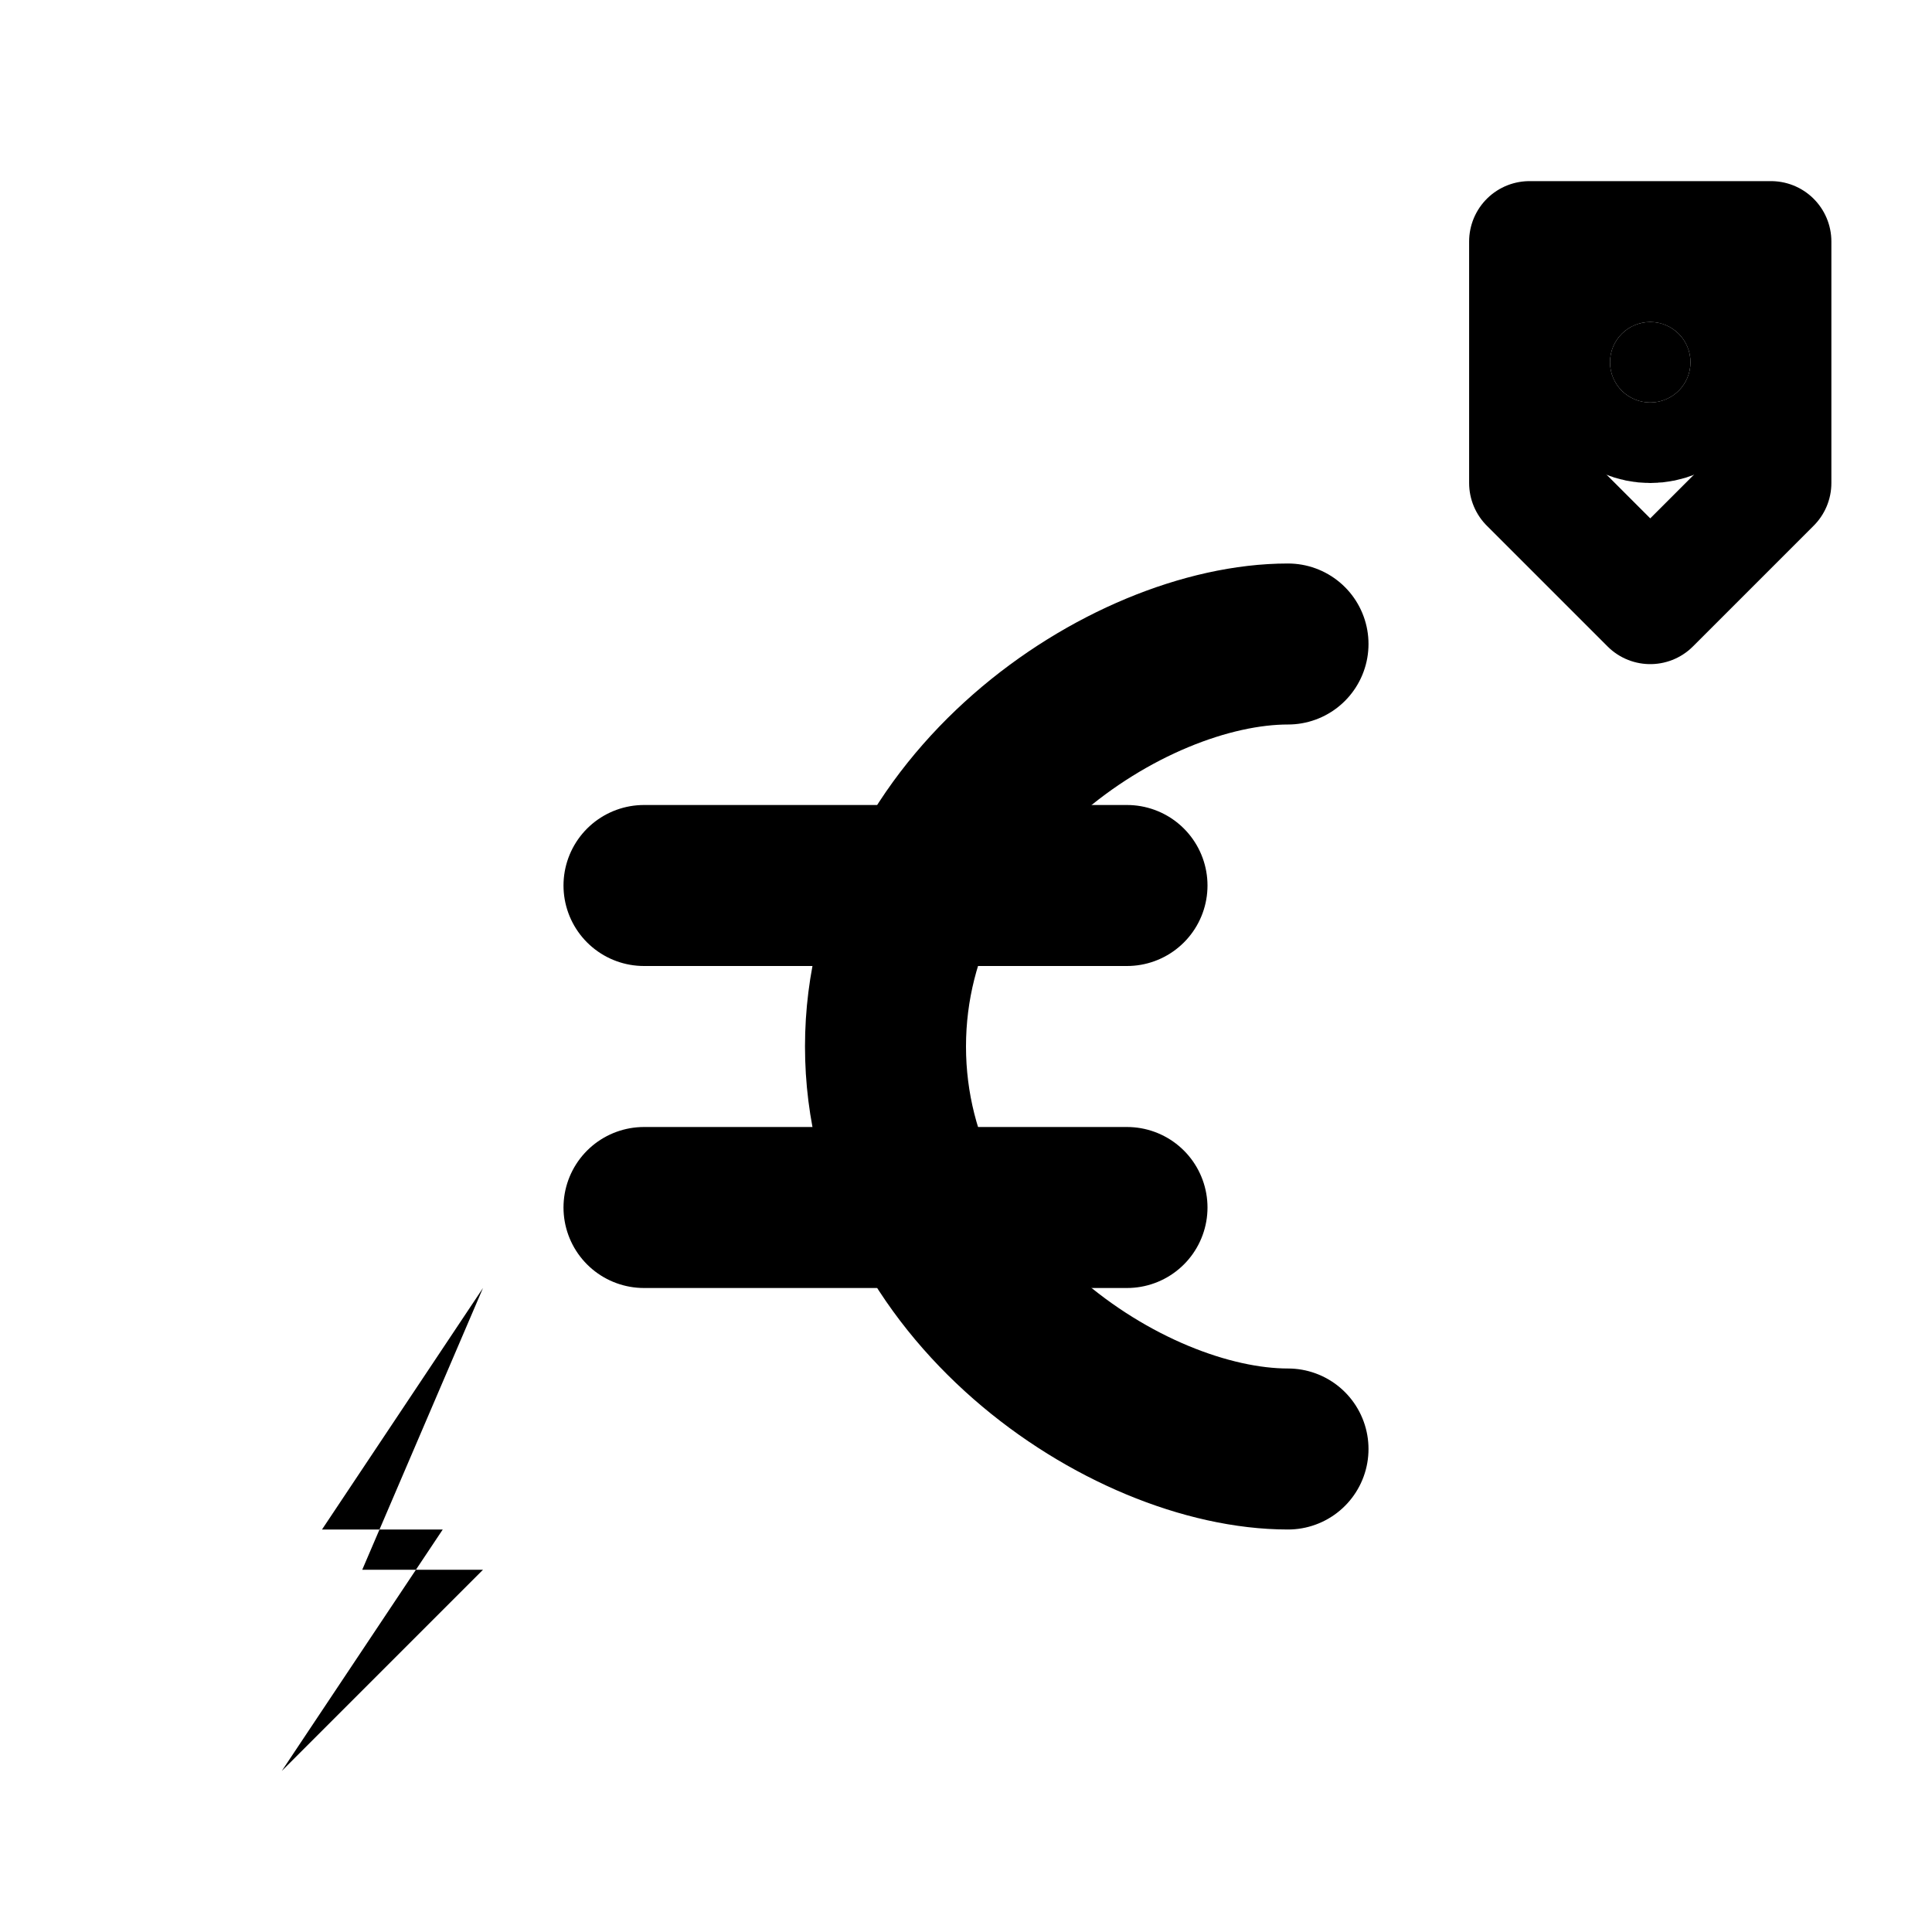
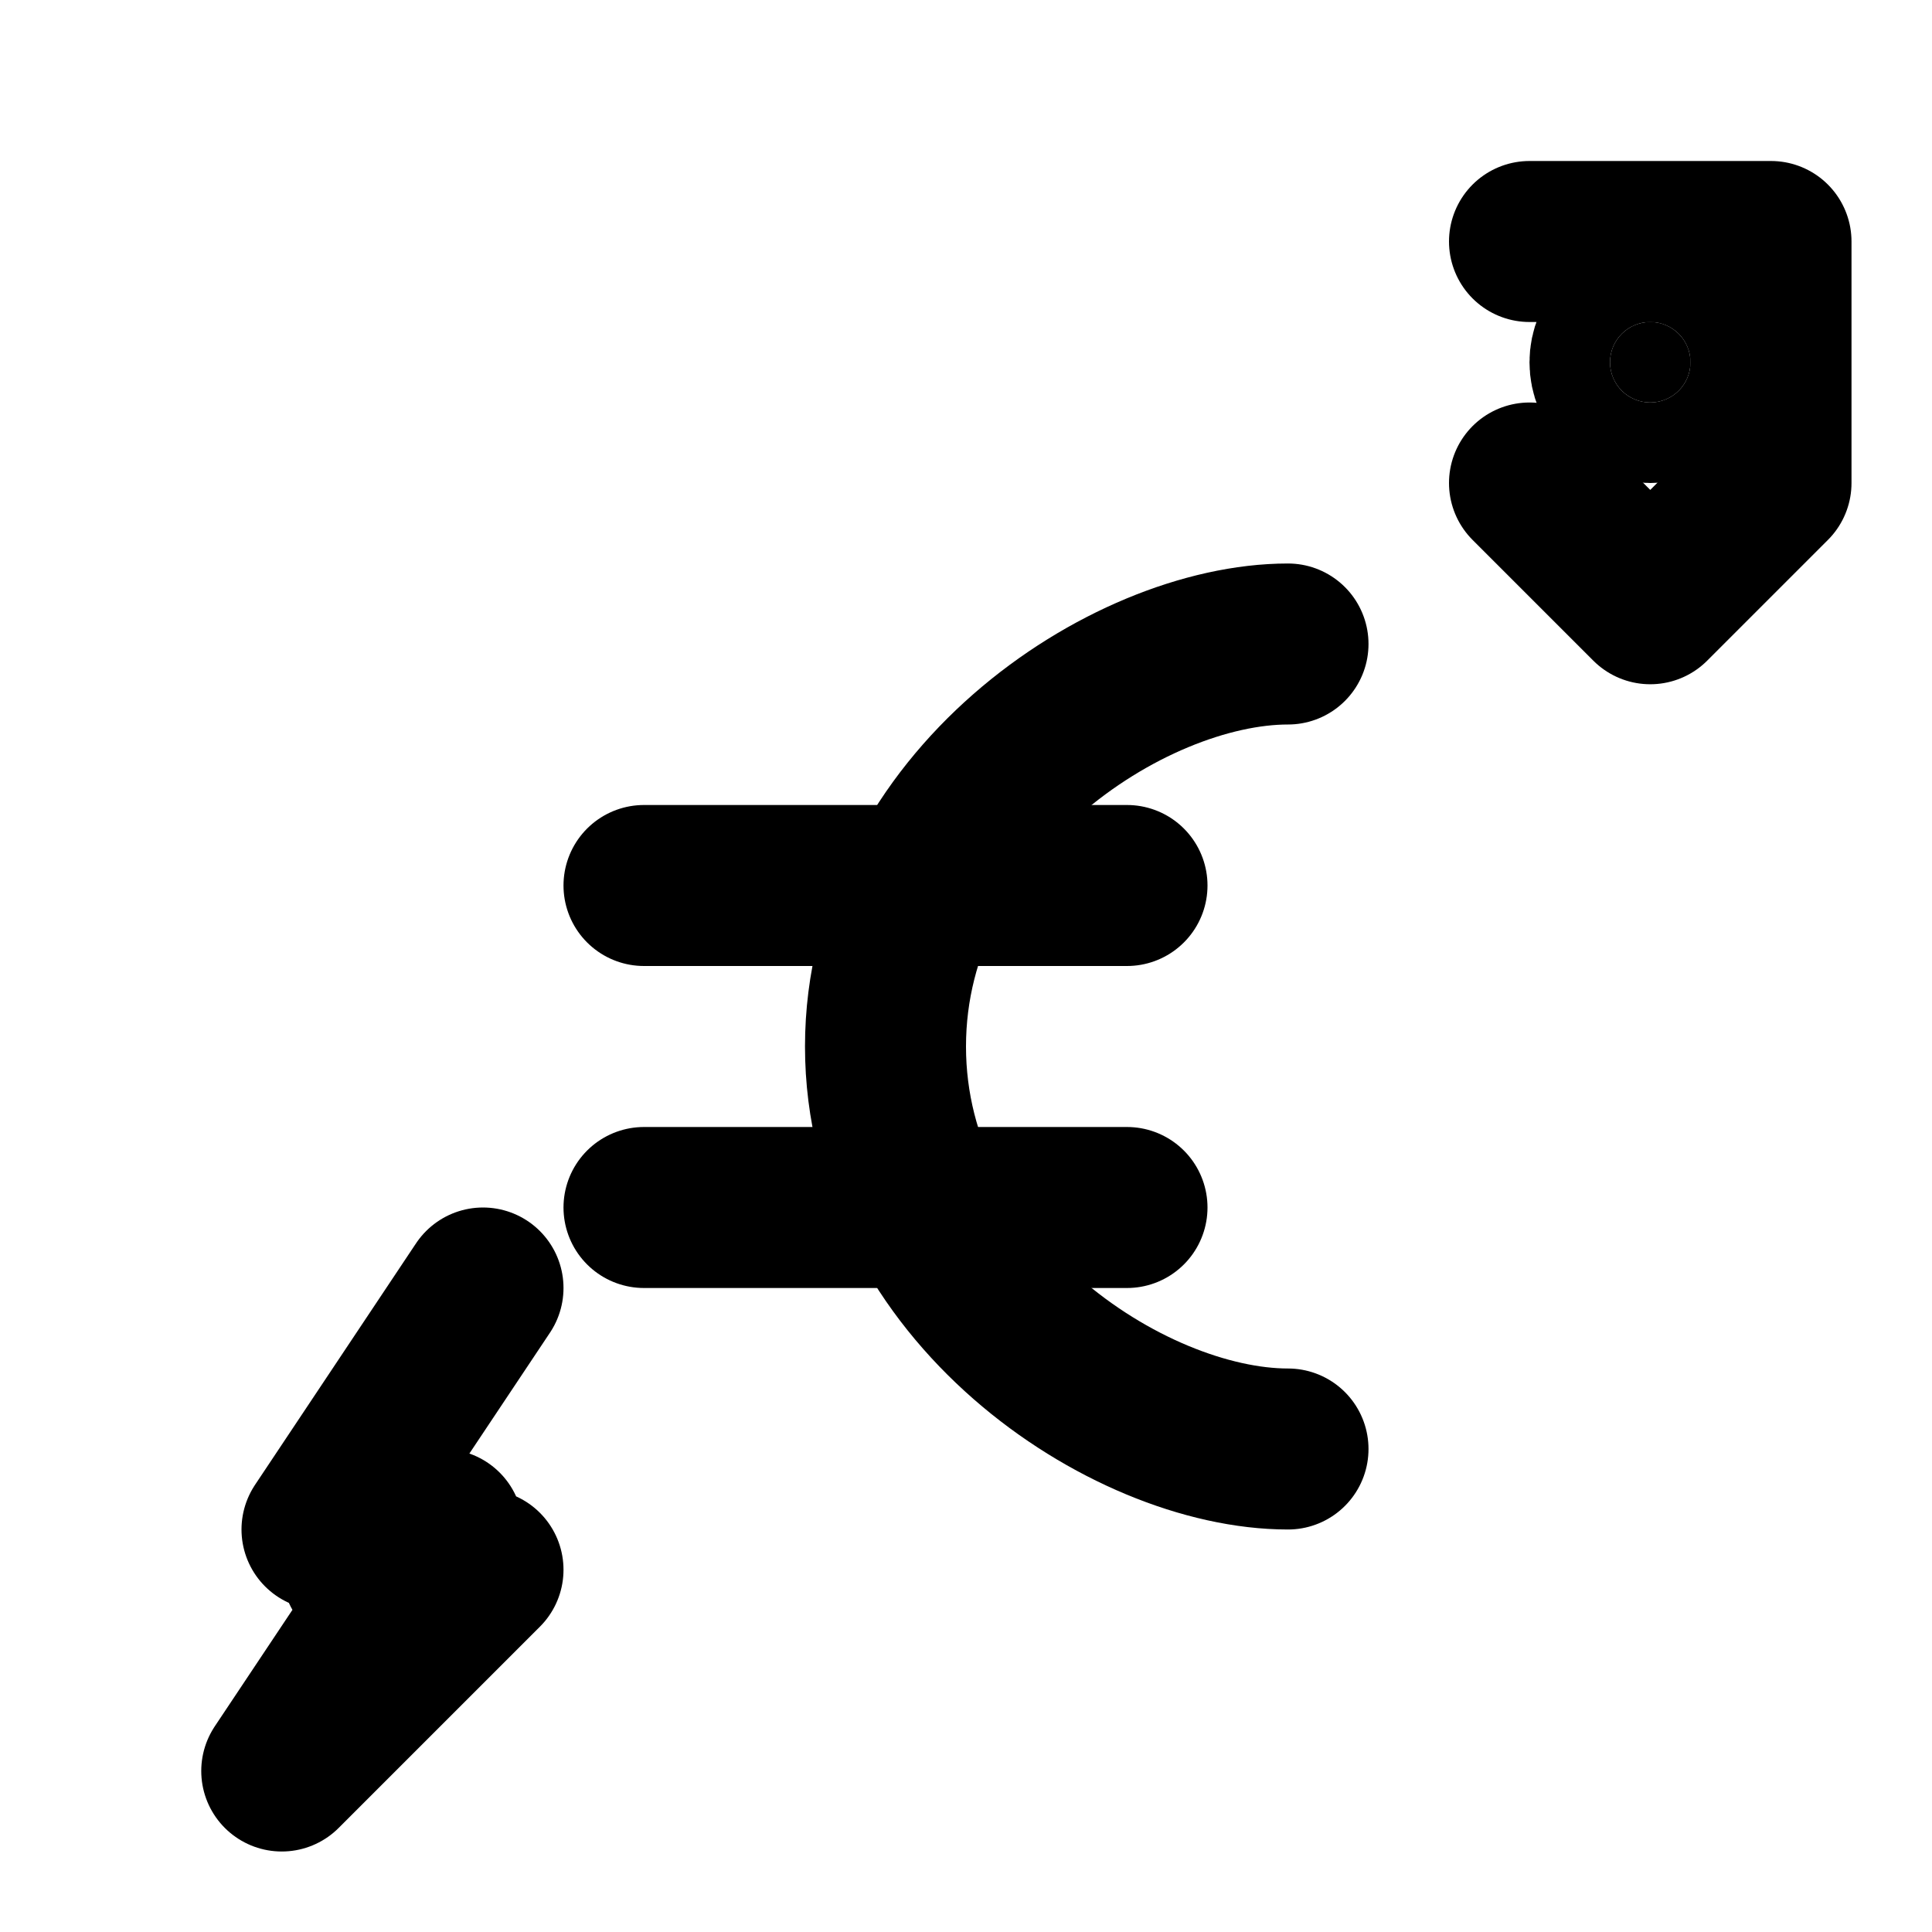
<svg xmlns="http://www.w3.org/2000/svg" viewBox="0 0 24 24" fill="none" stroke="currentColor" stroke-width="2" stroke-linecap="round" stroke-linejoin="round">
  <path d="M 16 8 C 14 8 11 10 11 13 C 11 16 14 18 16 18" />
  <line x1="8" y1="11" x2="14" y2="11" />
  <line x1="8" y1="15" x2="14" y2="15" />
-   <path d="M 6 16 L 4 19 L 5.5 19 L 3.5 22 L 6 19.5 L 4.5 19.5 Z" fill="currentColor" stroke="none" />
-   <path d="M 19 3 L 22 3 L 22 6 L 20.5 7.5 L 19 6 Z" stroke-width="1.5" />
+   <path d="M 6 16 L 4 19 L 5.5 19 L 3.5 22 L 6 19.5 L 4.5 19.5" fill="currentColor" />
+   <path d="M 19 3 L 22 3 L 22 6 L 20.5 7.5 L 19 6" />
  <circle cx="20.5" cy="4.5" r="0.5" fill="currentColor" />
</svg>
